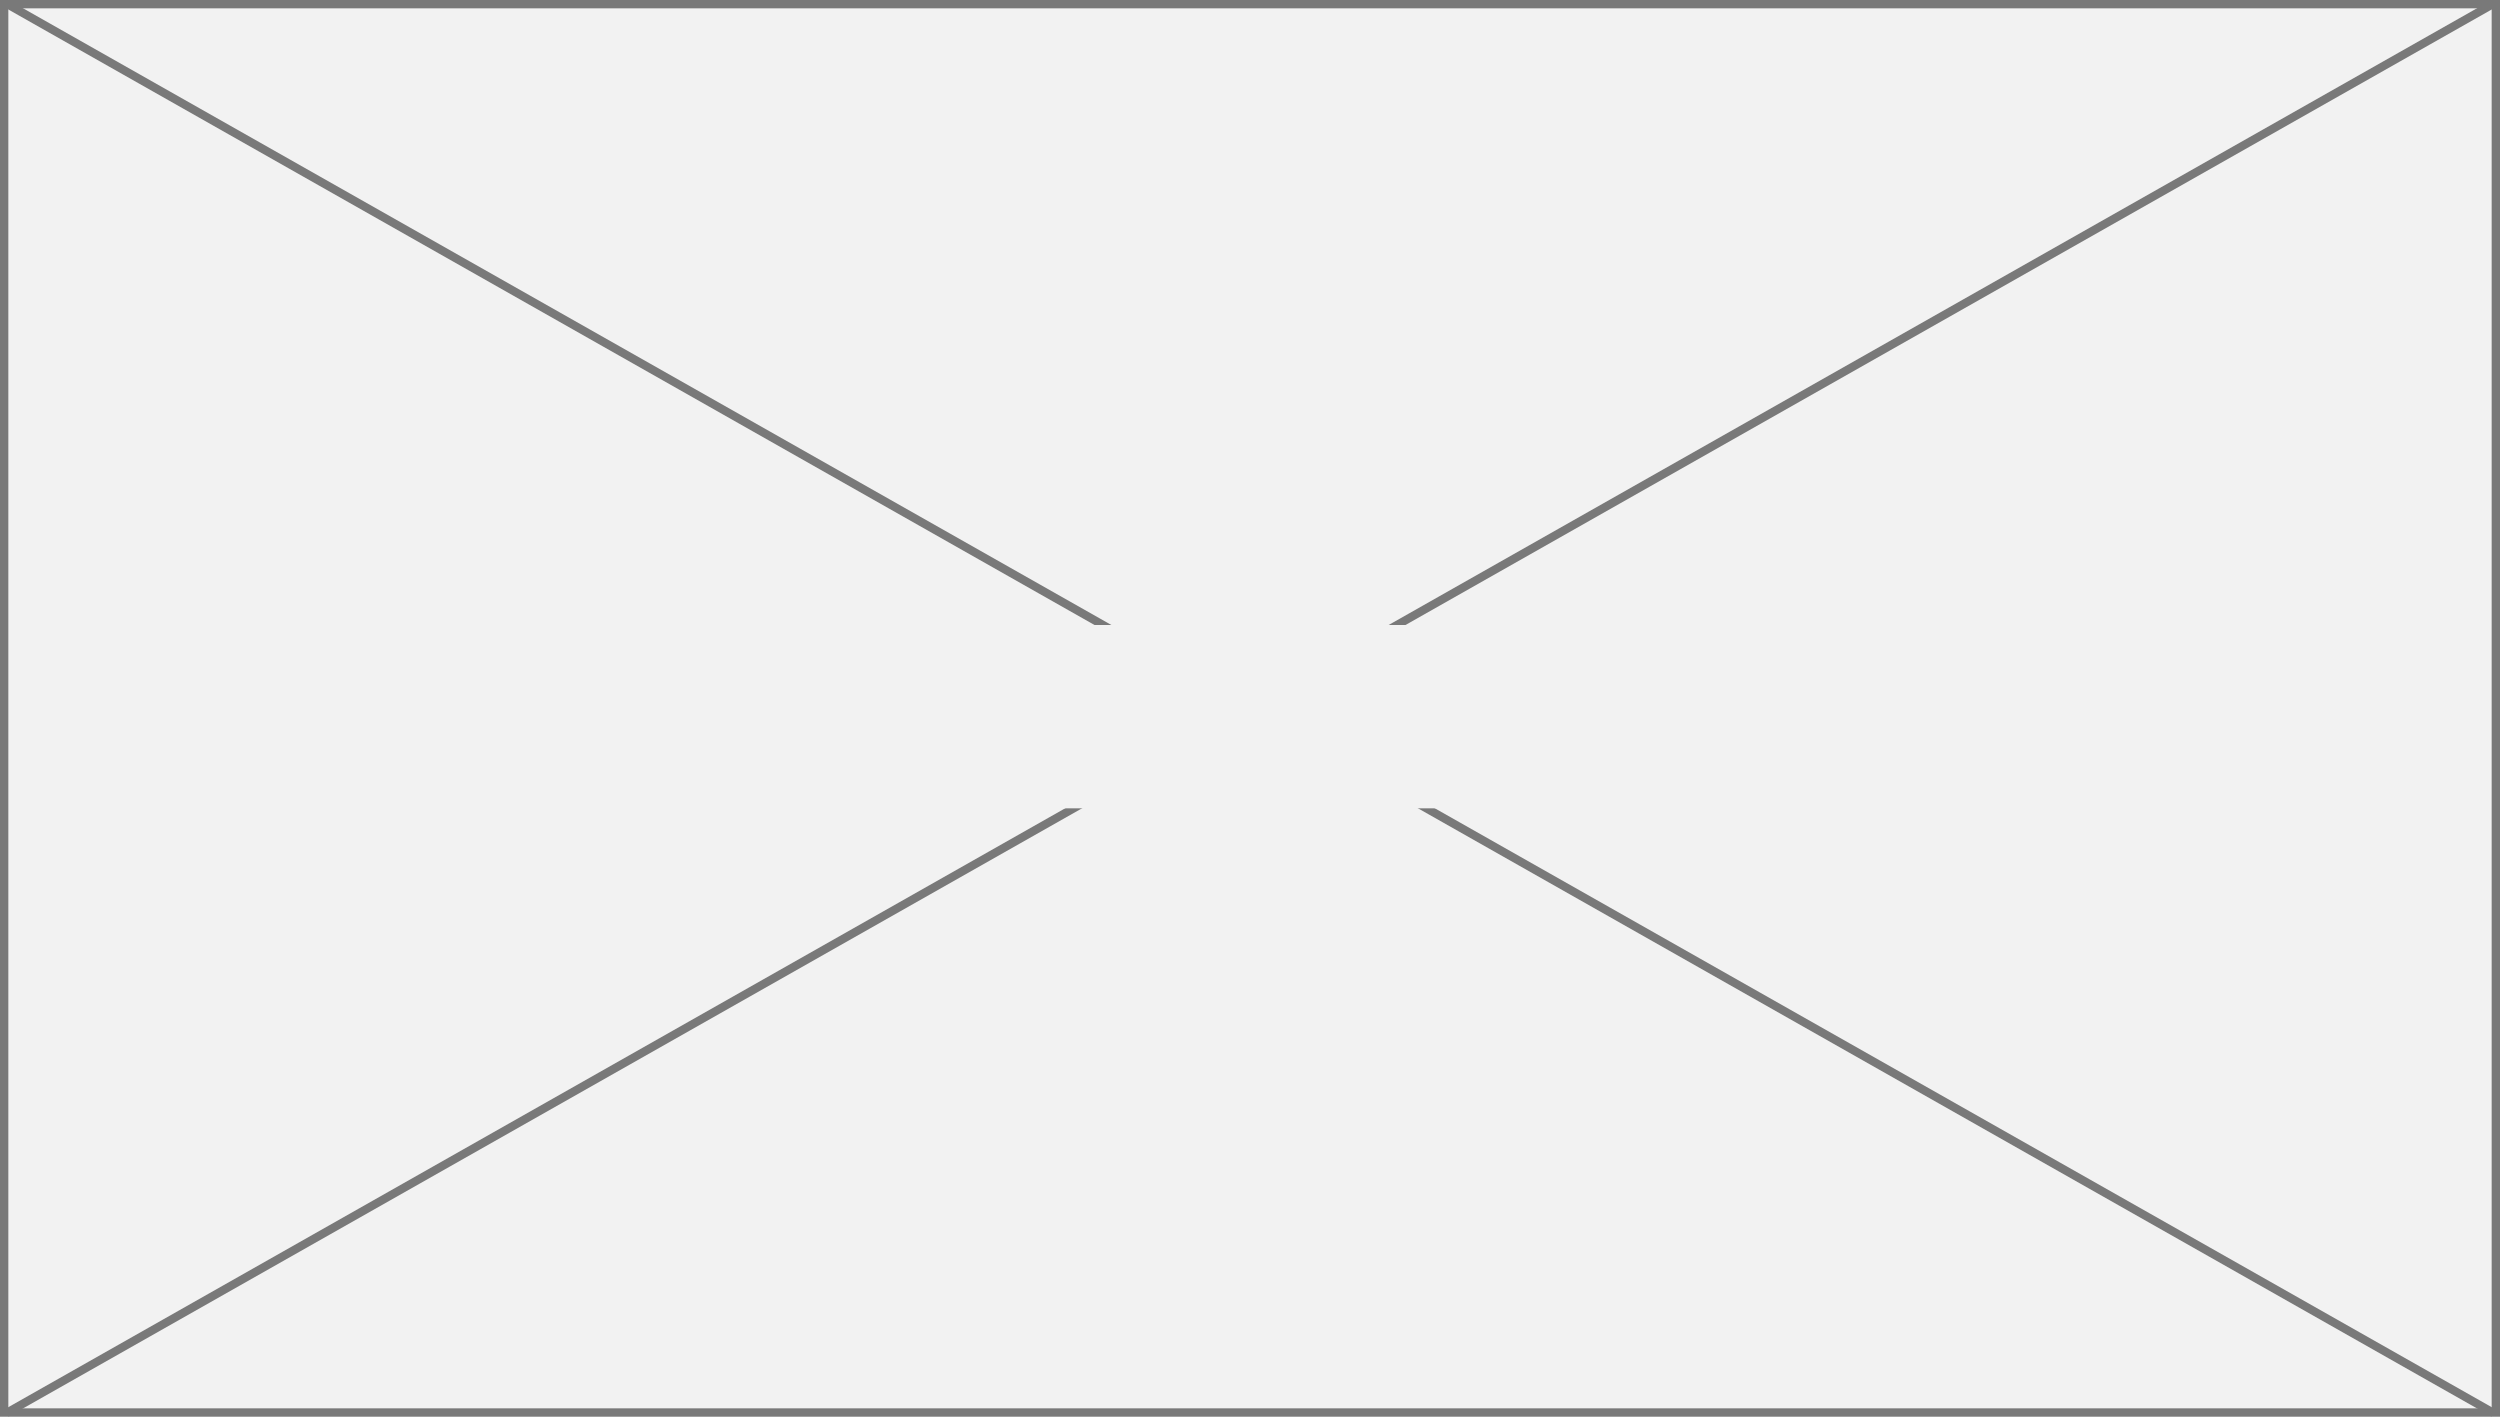
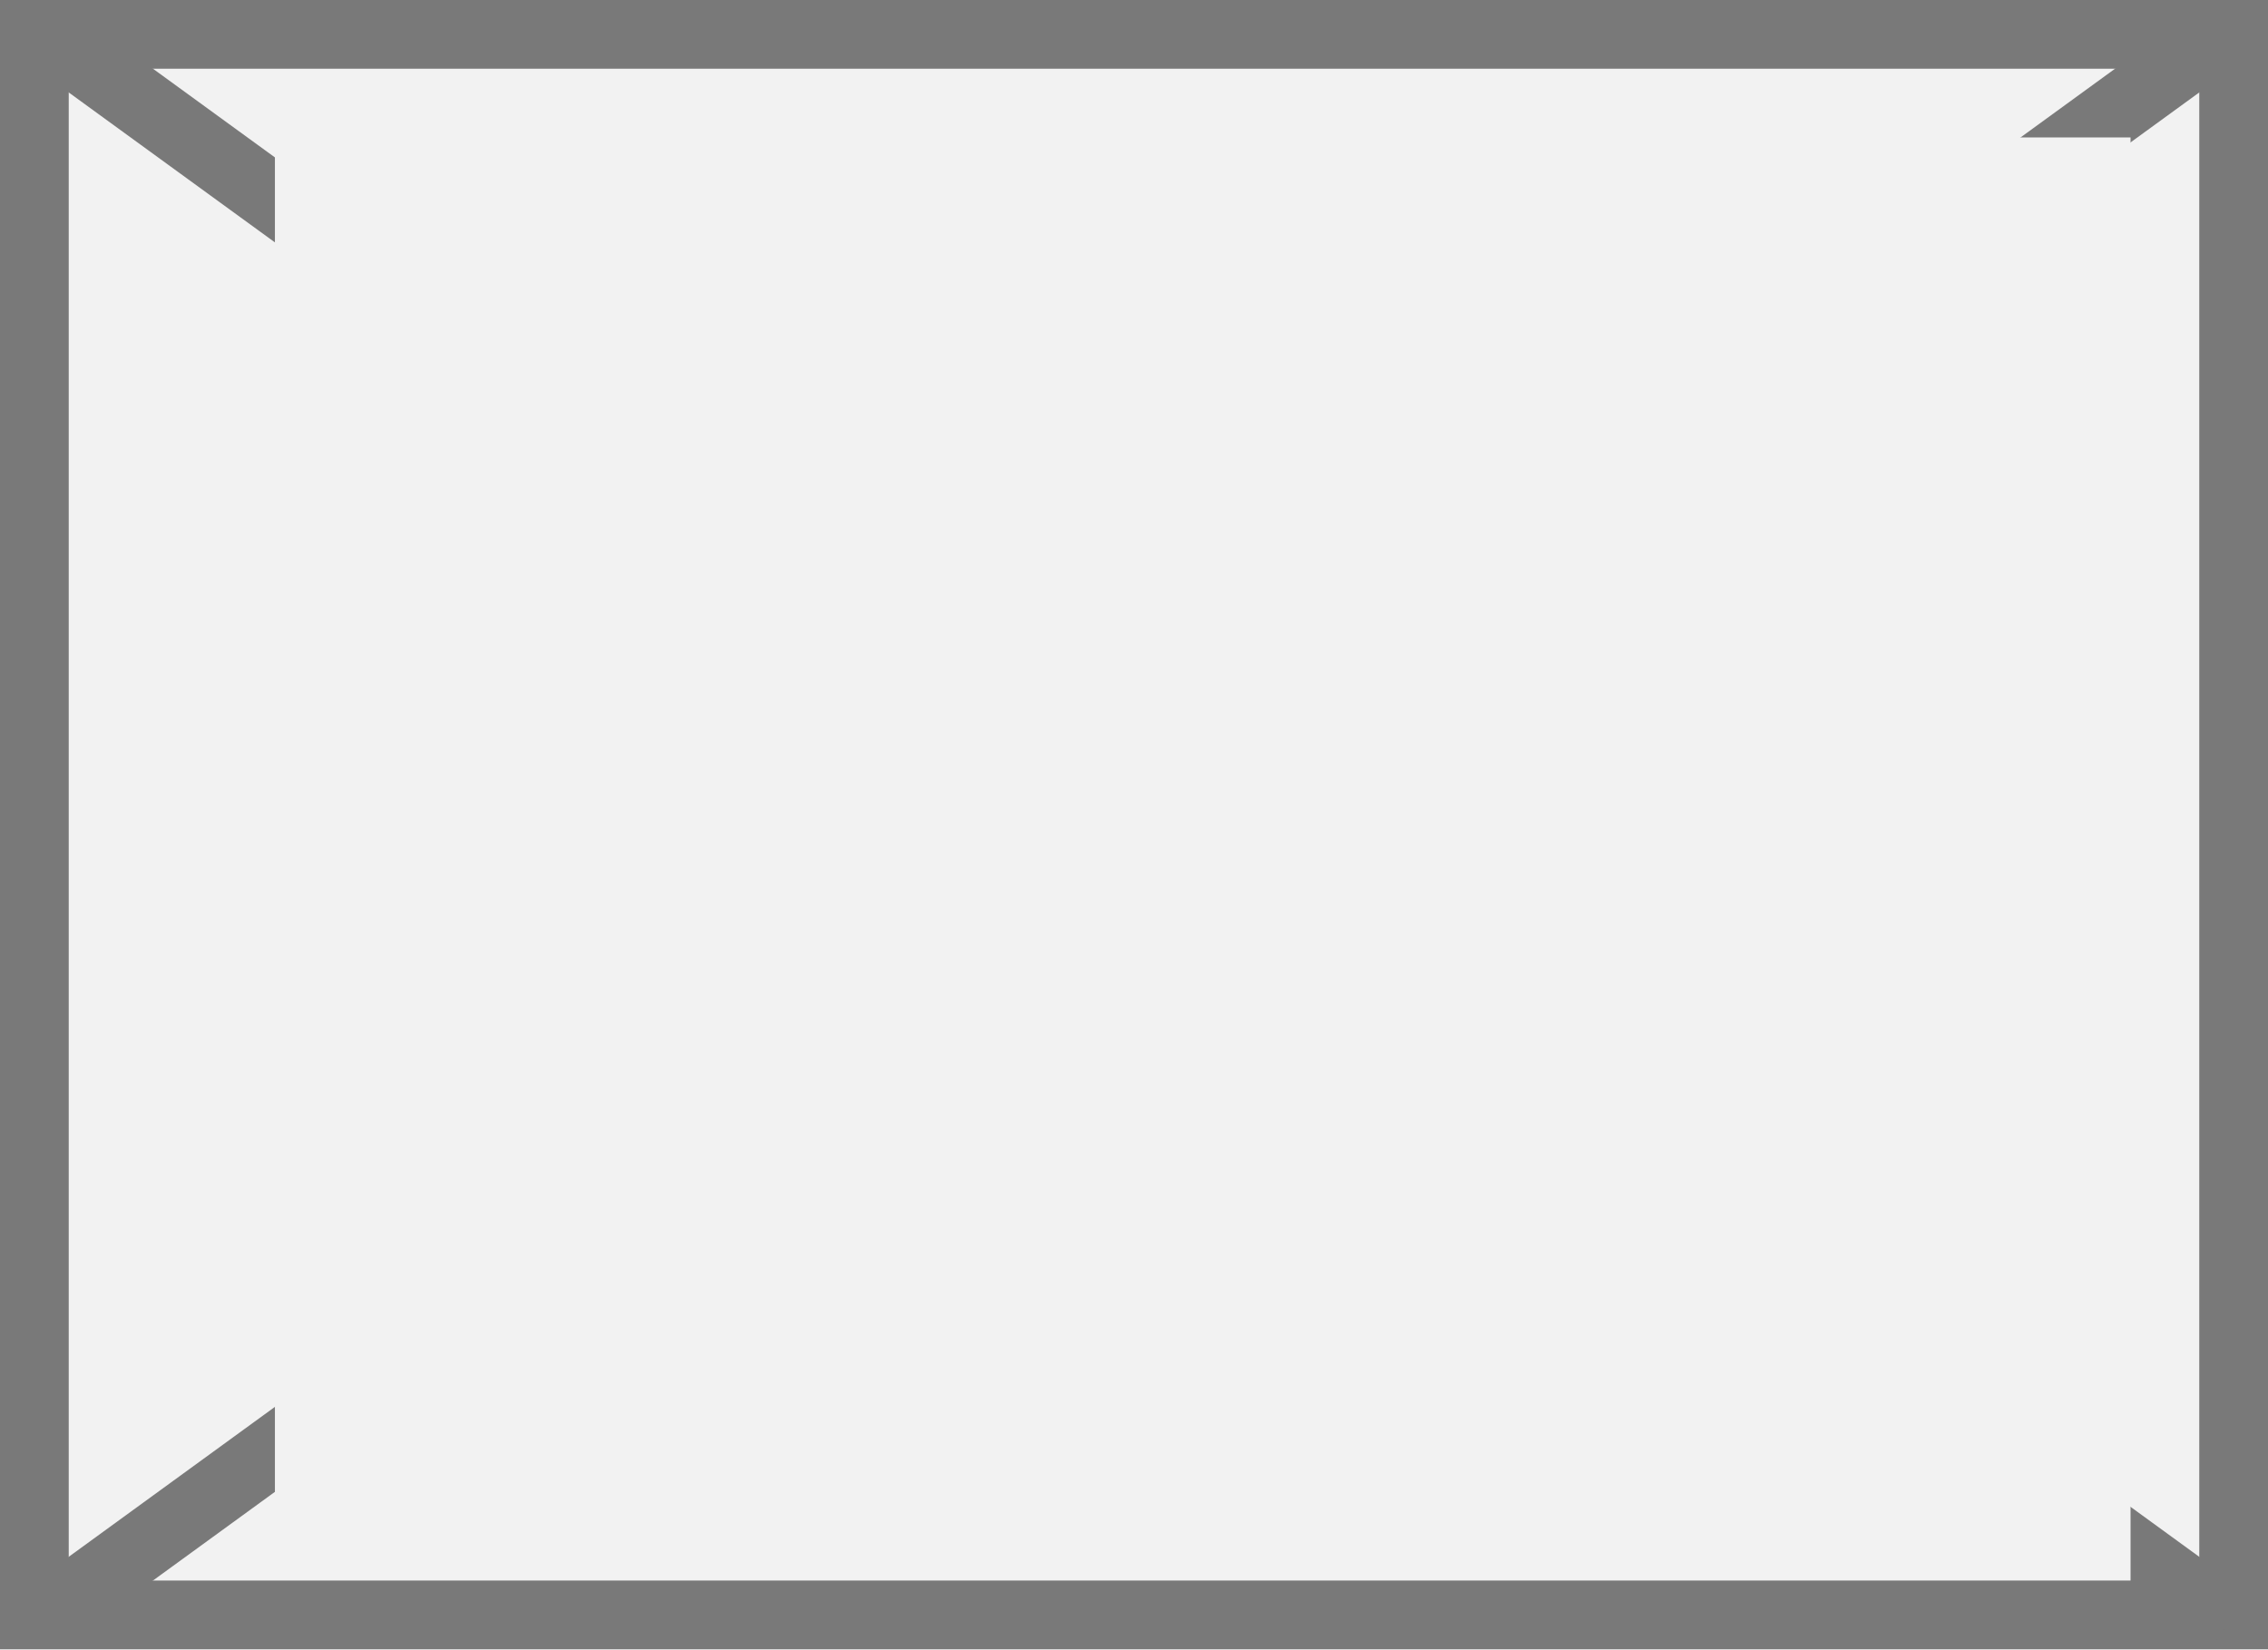
- <svg xmlns="http://www.w3.org/2000/svg" version="1.1" width="300px" height="170px">
+ <svg xmlns="http://www.w3.org/2000/svg" version="1.1" width="33px" height="24px">
  <defs>
-     <mask fill="white" id="clip1103">
-       <path d="M 141.5 162  L 272.5 162  L 272.5 184  L 141.5 184  Z M 56 87  L 356 87  L 356 257  L 56 257  Z " fill-rule="evenodd" />
+     <mask fill="white" id="clip1417">
+       <path d="M 102 586  L 129 586  L 129 608  L 102 608  Z M 98 584  L 131 584  L 131 608  L 98 608  Z " fill-rule="evenodd" />
    </mask>
  </defs>
-   <g transform="matrix(1 0 0 1 -56 -87 )">
-     <path d="M 56.5 87.5  L 355.5 87.5  L 355.5 256.5  L 56.5 256.5  L 56.5 87.5  Z " fill-rule="nonzero" fill="#f2f2f2" stroke="none" />
-     <path d="M 56.5 87.5  L 355.5 87.5  L 355.5 256.5  L 56.5 256.5  L 56.5 87.5  Z " stroke-width="1" stroke="#797979" fill="none" />
-     <path d="M 56.768 87.435  L 355.232 256.565  M 355.232 87.435  L 56.768 256.565  " stroke-width="1" stroke="#797979" fill="none" mask="url(#clip1103)" />
+   <g transform="matrix(1 0 0 1 -98 -584 )">
+     <path d="M 98.5 584.5  L 130.5 584.5  L 130.5 607.5  L 98.5 607.5  L 98.5 584.5  Z " fill-rule="nonzero" fill="#f2f2f2" stroke="none" />
+     <path d="M 98.5 584.5  L 130.5 584.5  L 130.5 607.5  L 98.5 607.5  L 98.5 584.5  Z " stroke-width="1" stroke="#797979" fill="none" />
+     <path d="M 98.556 584.404  L 130.444 607.596  M 130.444 584.404  L 98.556 607.596  " stroke-width="1" stroke="#797979" fill="none" mask="url(#clip1417)" />
  </g>
</svg>
